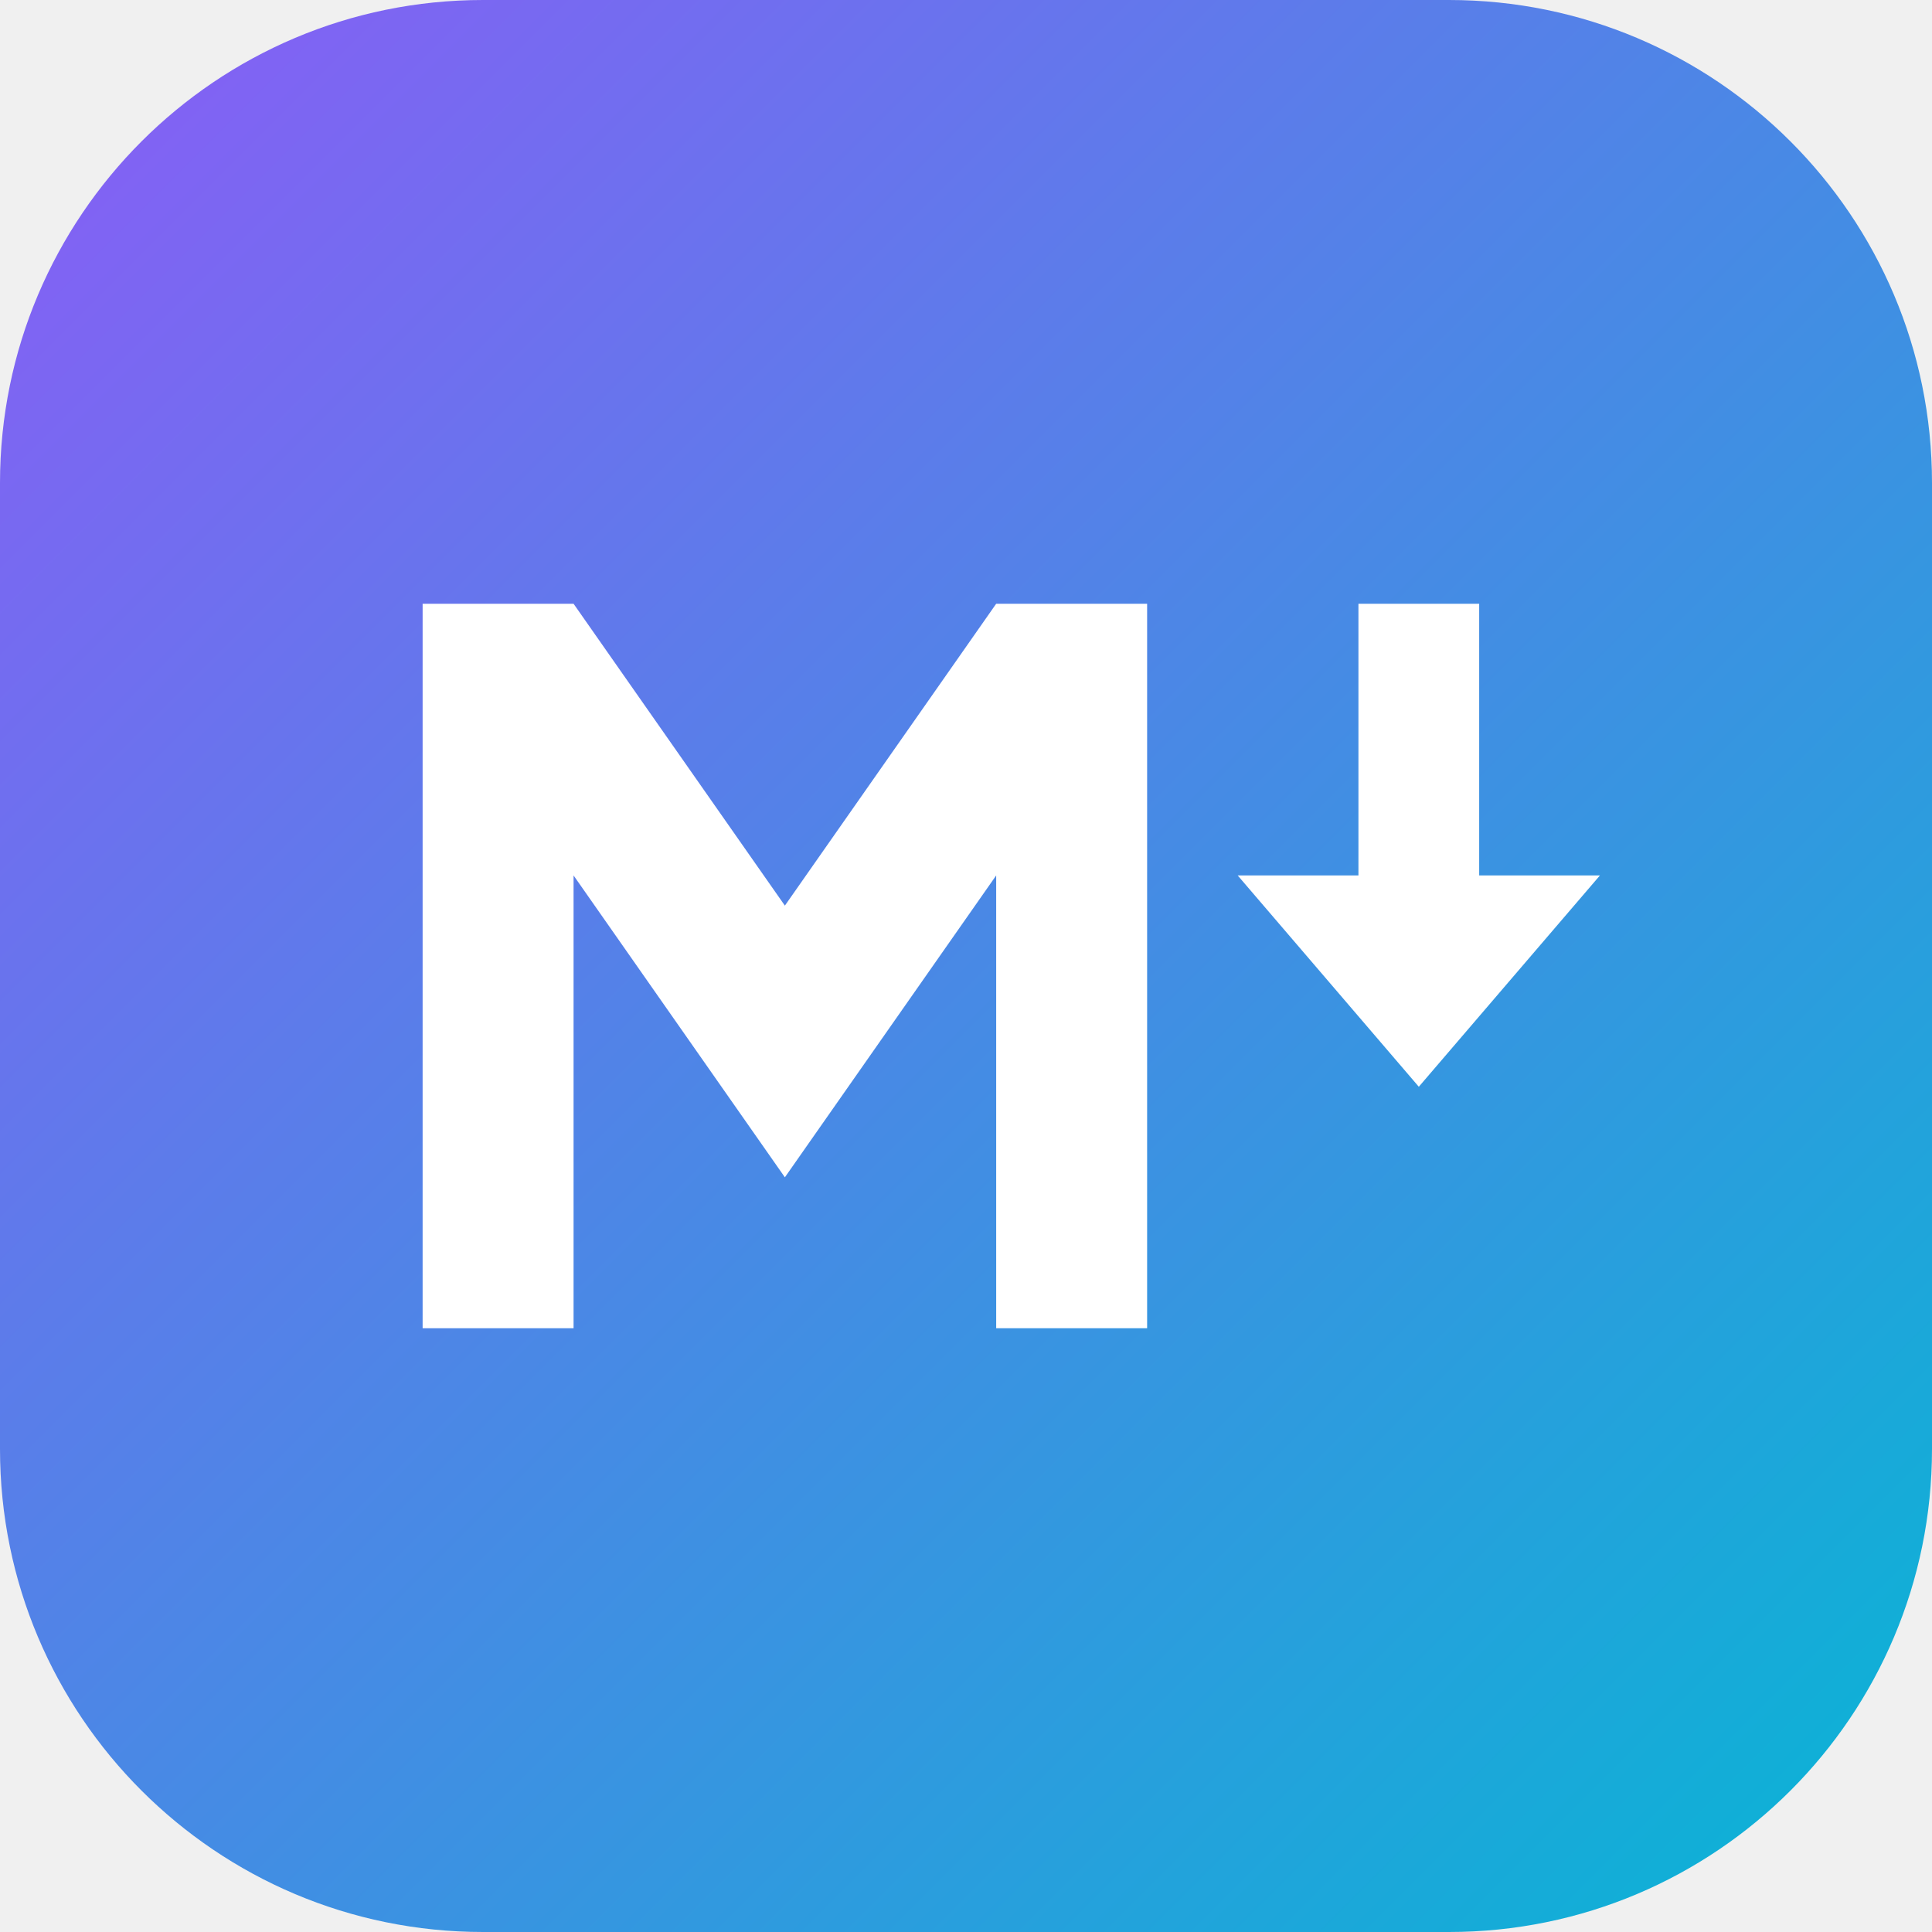
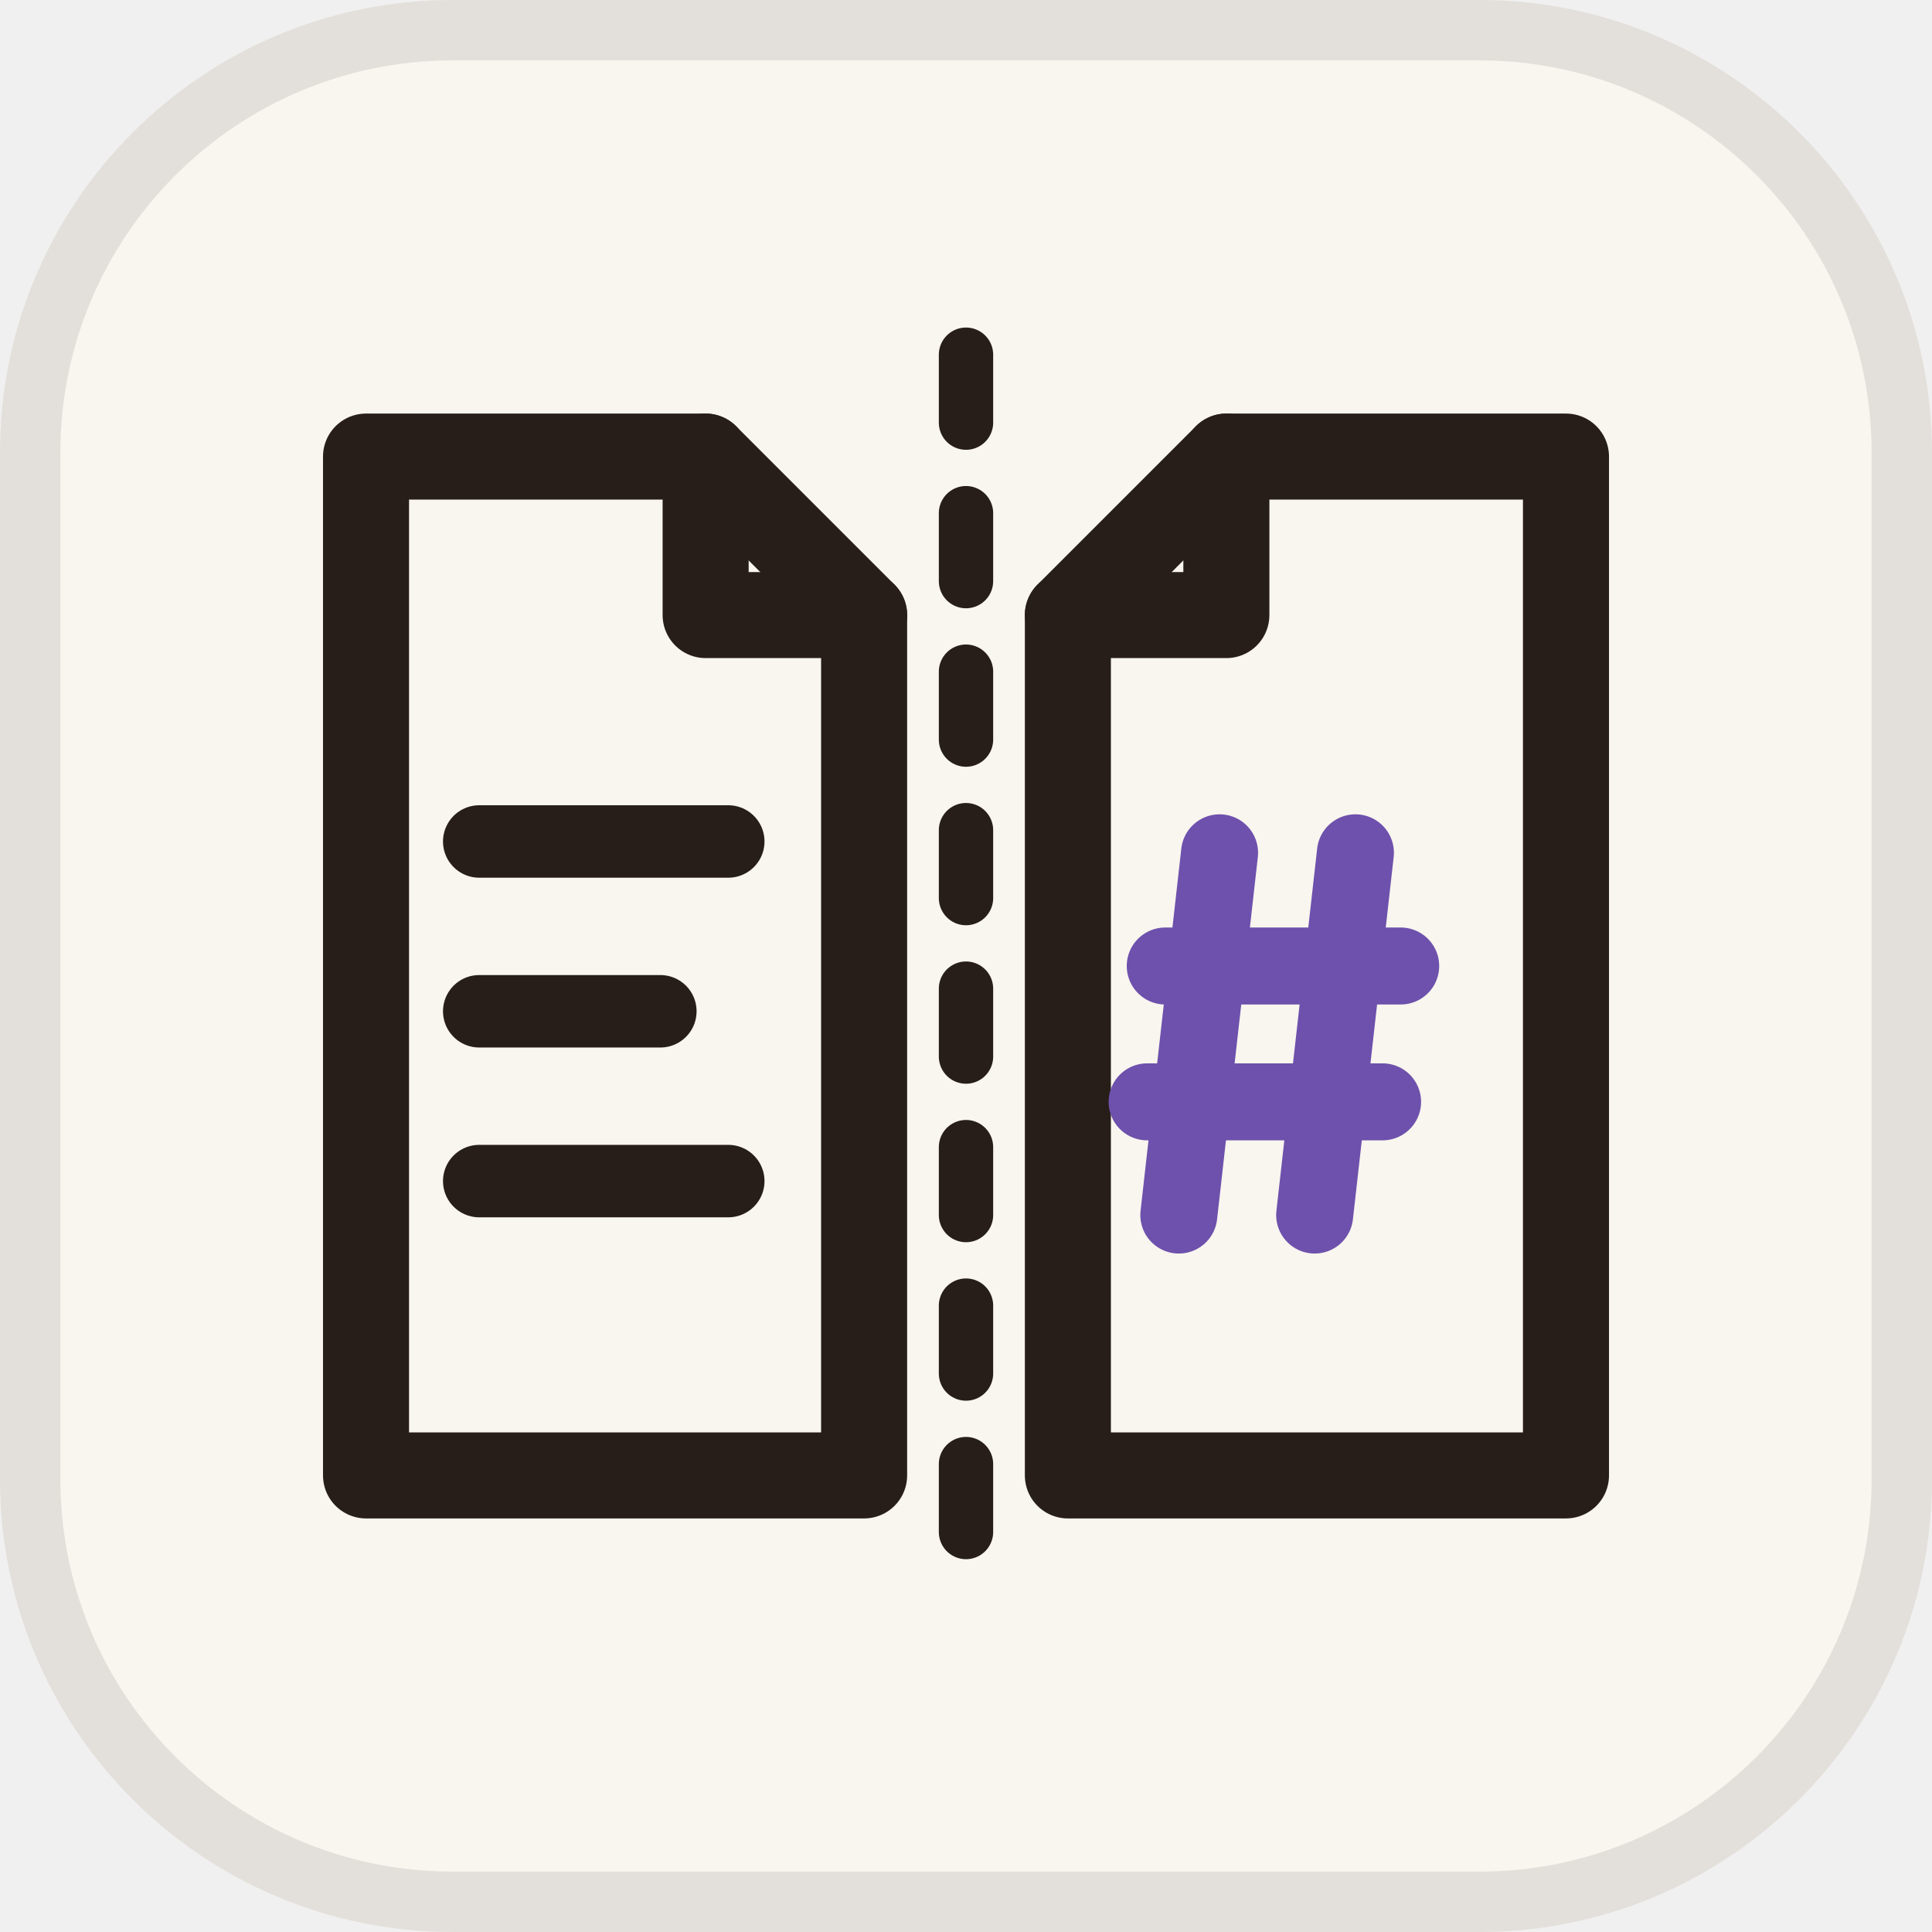
<svg xmlns="http://www.w3.org/2000/svg" viewBox="0 0 64 64">
-   <defs>
-     <linearGradient id="g" x1="0" y1="0" x2="1" y2="1">
-       <stop offset="0" stop-color="#8b5cf6" />
-       <stop offset="1" stop-color="#06b6d4" />
-     </linearGradient>
-   </defs>
-   <rect width="64" height="64" rx="16" fill="url(#g)" />
-   <path d="M14 44V20h5l7 10 7-10h5v24h-5V29l-7 10-7-10v15zM47 36l-6-7h4v-9h4v9h4z" fill="#fff" />
+   <rect x="1" y="1" width="62" height="62" rx="14" fill="#f9f5ef" stroke="#e3dfda" stroke-width="2" />
+   <g transform="translate(8 8) scale(1.5)" fill="none" stroke="#271e19" stroke-width="1.9" stroke-linejoin="round" stroke-linecap="round">
+     <path d="M2.75 4.75h7.5l3.5 3.5v19h-11z" />
+     <path d="M10.25 4.75v3.5h3.5" />
+     <path d="M5.25 13.25h5.5M5.25 17h4M5.25 20.75h5.5" stroke-width="1.6" />
+     <path d="M16 2.5v27" stroke-width="1.2" stroke-dasharray="1.5 2" />
+     <path d="M29.25 4.75h-7.5l-3.5 3.5v19h11z" />
+     <path d="M21.75 4.75v3.5h-3.5" />
+     <path d="M21.6 13.5l-.9 8M24.6 13.5l-.9 8M20.4 16h5.2M20 19h5.2" stroke="#6d51ac" stroke-width="1.7" />
+   </g>
</svg>
